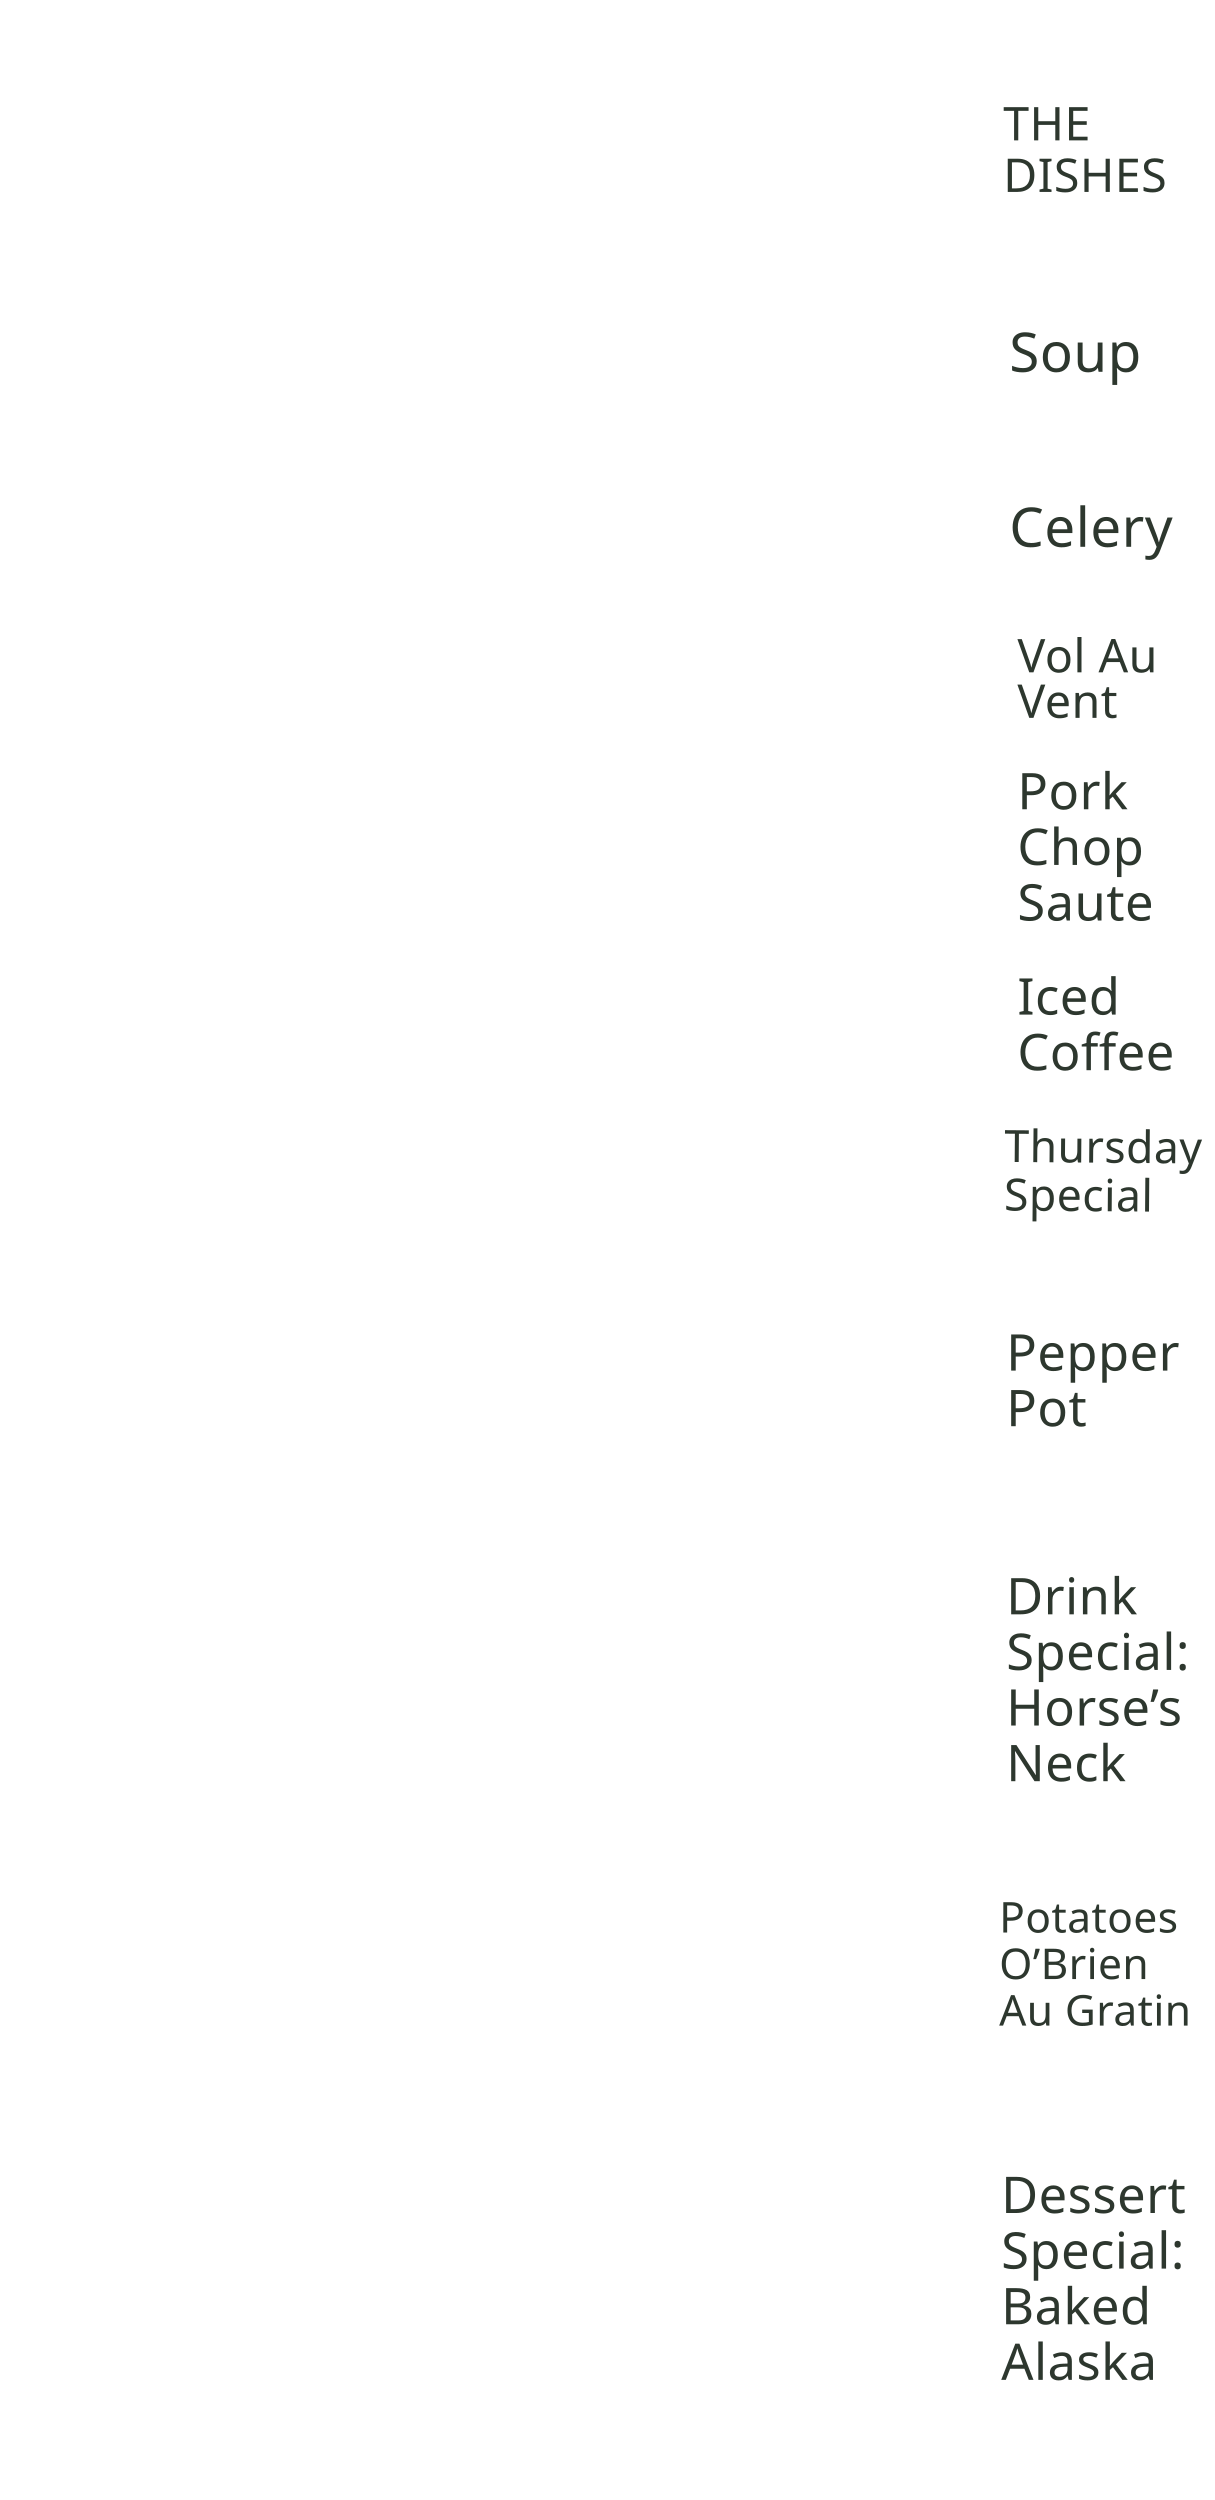
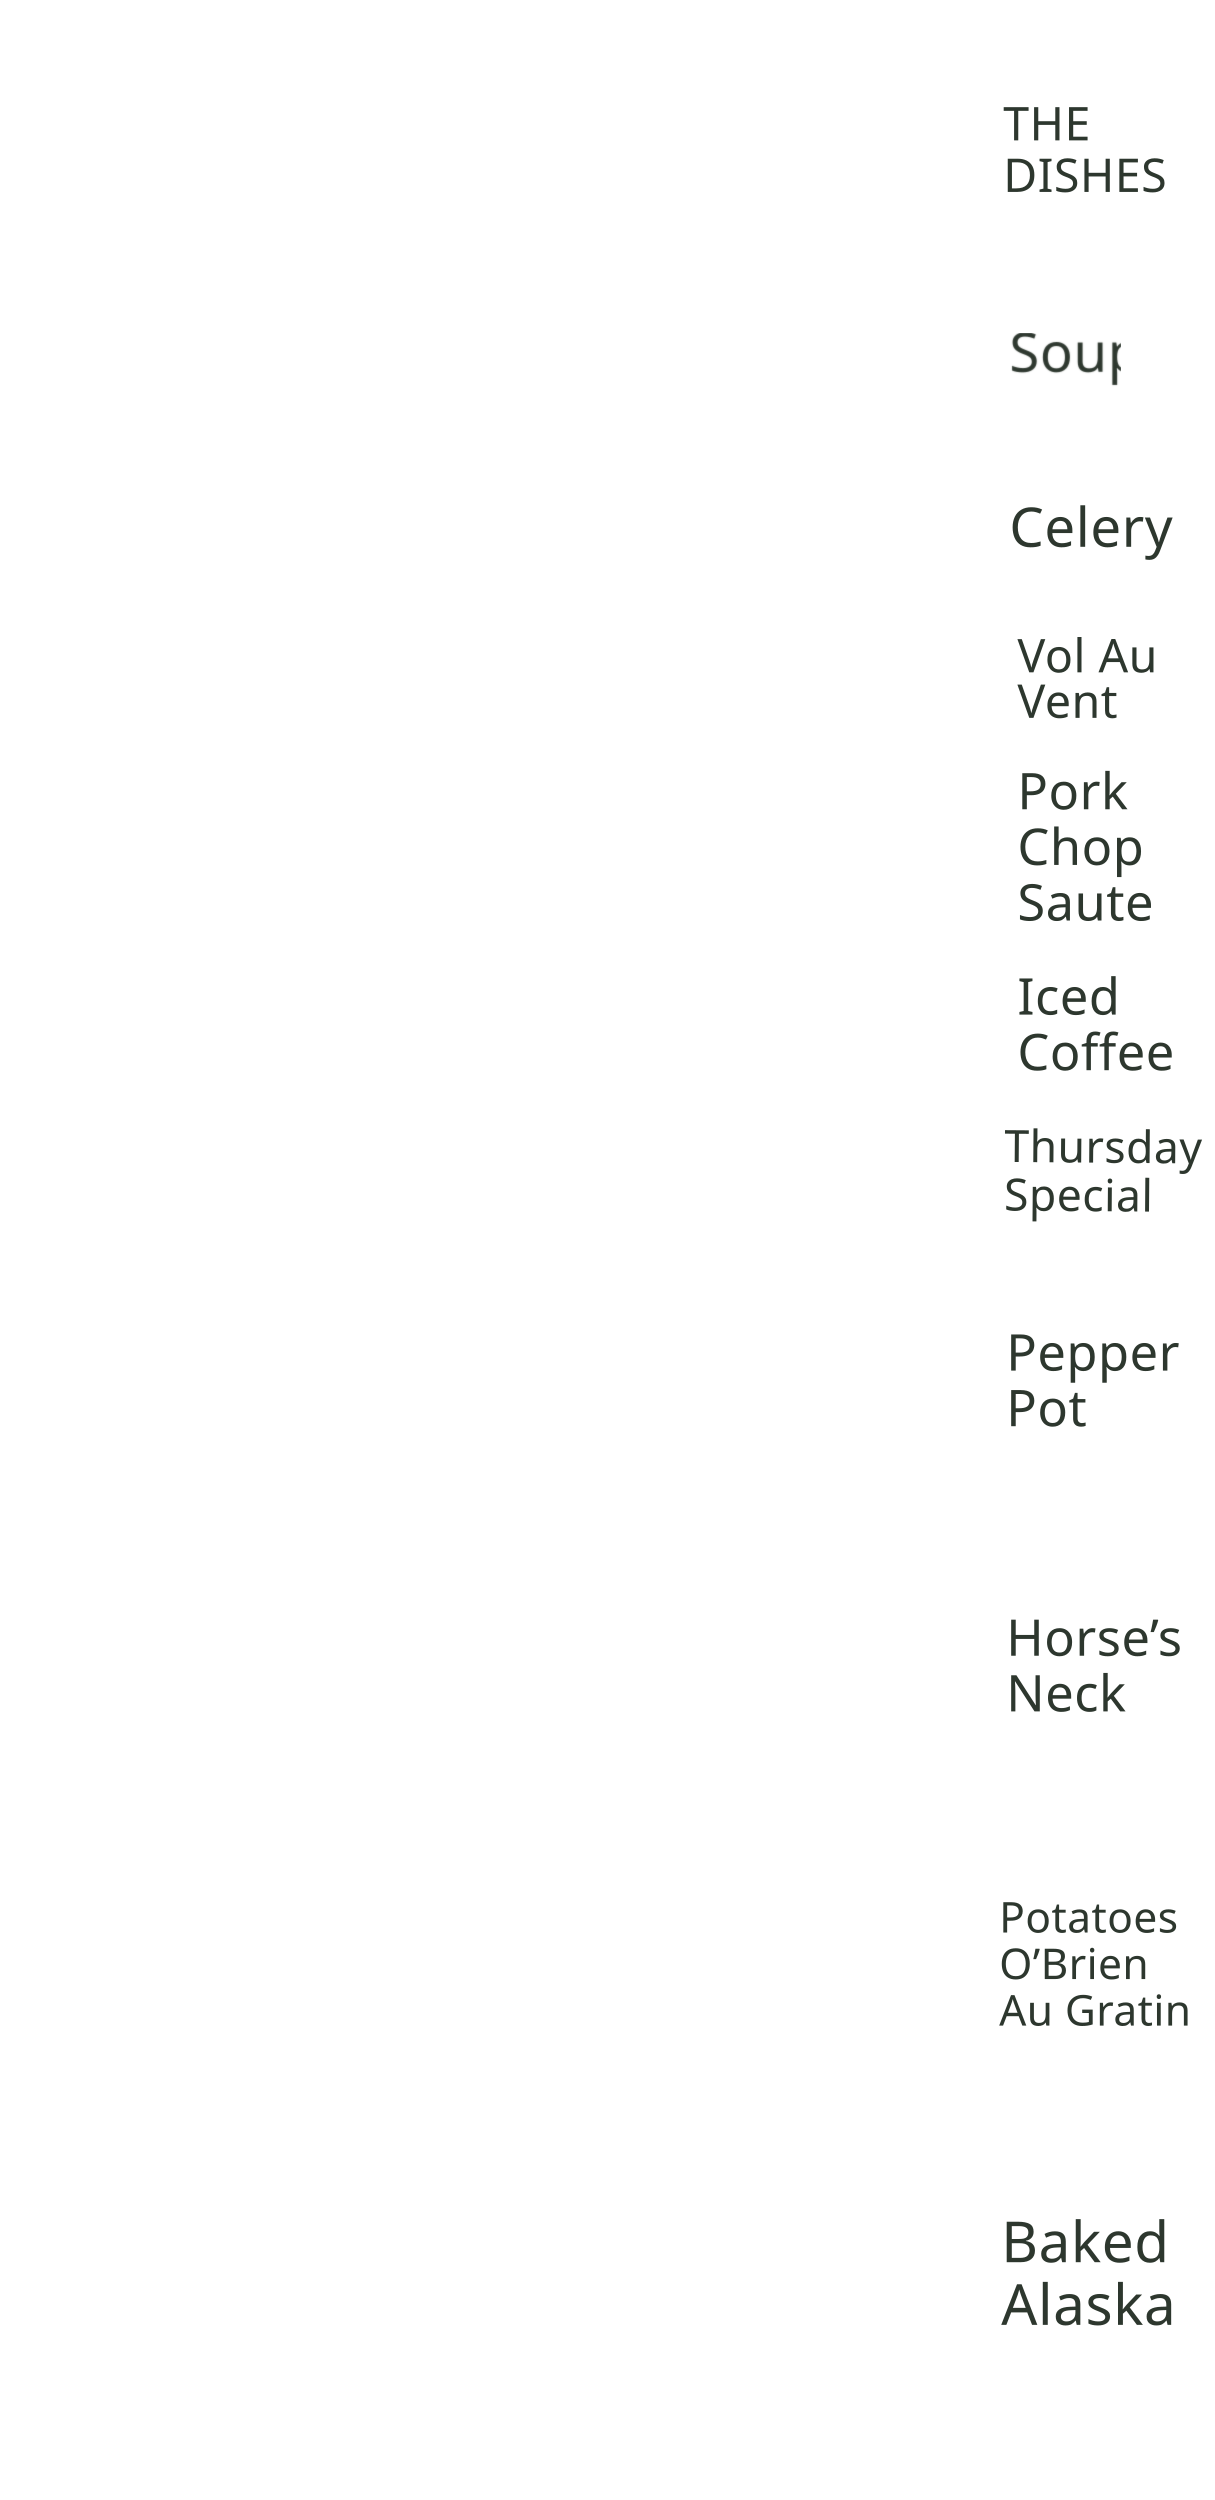
<svg xmlns="http://www.w3.org/2000/svg" viewBox="0 0 1201 2472" fill="none">
  <g id="right-side">
    <g id="Group 30">
      <g id="1">
-         <g id="text">
+         <g id="text" filter="url(#filter0_f_564_107)">
          <text fill="#2D372E" style="white-space: pre" xml:space="preserve" font-family="EB Garamond" font-size="54" letter-spacing="0.01em">
            <tspan x="998" y="367.643">Soup</tspan>
          </text>
        </g>
      </g>
-       <g id="dishes">
-         <text fill="#2D372E" style="white-space: pre" xml:space="preserve" font-family="EB Garamond" font-size="46" letter-spacing="0.01em">
-           <tspan x="992" y="138.807">THE +       <text id="dishes" fill="#2D372E" style="white-space: pre" xml:space="preserve" font-family="EB Garamond" font-size="46" letter-spacing="0.01em">
+         <tspan x="992" y="138.807">THE </tspan>
-           <tspan x="992" y="189.807">DISHES</tspan>
+         <tspan x="992" y="189.807">DISHES</tspan>
+       </text>
+       <g id="2">
+         <text id="text_2" fill="#2D372E" style="white-space: pre" xml:space="preserve" font-family="EB Garamond" font-size="54" letter-spacing="0.01em">
+           <tspan x="998" y="540.643">Celery</tspan>
        </text>
      </g>
-       <g id="2">
-         <g id="text_2">
-           <text fill="#2D372E" style="white-space: pre" xml:space="preserve" font-family="EB Garamond" font-size="54" letter-spacing="0.01em">
-             <tspan x="998" y="540.643">Celery</tspan>
-           </text>
-         </g>
-       </g>
      <g id="3">
-         <g id="text_3">
-           <text fill="#2D372E" style="white-space: pre" xml:space="preserve" font-family="EB Garamond" font-size="46" letter-spacing="0.01em">
-             <tspan x="1006" y="664.807">Vol Au +         <text id="text_3" fill="#2D372E" style="white-space: pre" xml:space="preserve" font-family="EB Garamond" font-size="46" letter-spacing="0.01em">
+           <tspan x="1006" y="664.807">Vol Au </tspan>
-             <tspan x="1006" y="709.807">Vent</tspan>
-           </text>
-         </g>
+           <tspan x="1006" y="709.807">Vent</tspan>
+         </text>
      </g>
      <g id="4">
-         <g id="text_4">
-           <text fill="#2D372E" style="white-space: pre" xml:space="preserve" font-family="EB Garamond" font-size="50" letter-spacing="0.01em">
-             <tspan x="1006" y="800.225">Pork </tspan>
-             <tspan x="1006" y="855.225">Chop
+         <text id="text_4" fill="#2D372E" style="white-space: pre" xml:space="preserve" font-family="EB Garamond" font-size="50" letter-spacing="0.01em">
+           <tspan x="1006" y="800.225">Pork </tspan>
+           <tspan x="1006" y="855.225">Chop
</tspan>
-             <tspan x="1006" y="910.225">Saute</tspan>
-           </text>
-         </g>
+           <tspan x="1006" y="910.225">Saute</tspan>
+         </text>
      </g>
      <g id="5">
-         <g id="text_5">
-           <text fill="#2D372E" style="white-space: pre" xml:space="preserve" font-family="EB Garamond" font-size="50" letter-spacing="0.01em">
-             <tspan x="1006" y="1003.22">Iced </tspan>
-             <tspan x="1006" y="1058.22">Coffee</tspan>
-           </text>
-         </g>
+         <text id="text_5" fill="#2D372E" style="white-space: pre" xml:space="preserve" font-family="EB Garamond" font-size="50" letter-spacing="0.01em">
+           <tspan x="1006" y="1003.22">Iced </tspan>
+           <tspan x="1006" y="1058.22">Coffee</tspan>
+         </text>
      </g>
      <g id="6">
-         <g id="text_6">
-           <text transform="translate(993.379 1109.31) rotate(0.44699)" fill="#2D372E" style="white-space: pre" xml:space="preserve" font-family="EB Garamond" font-size="44" letter-spacing="0.01em">
-             <tspan x="0" y="39.598">Thursday
+         <text id="text_6" transform="translate(993.379 1109.31) rotate(0.44699)" fill="#2D372E" style="white-space: pre" xml:space="preserve" font-family="EB Garamond" font-size="44" letter-spacing="0.01em">
+           <tspan x="0" y="39.598">Thursday
</tspan>
-             <tspan x="0" y="87.598">Special</tspan>
-           </text>
-         </g>
+           <tspan x="0" y="87.598">Special</tspan>
+         </text>
      </g>
      <g id="7">
-         <g id="text_7">
-           <text fill="#2D372E" style="white-space: pre" xml:space="preserve" font-family="EB Garamond" font-size="50" letter-spacing="0.01em">
-             <tspan x="995" y="1355.22">Pepper +         <text id="text_7" fill="#2D372E" style="white-space: pre" xml:space="preserve" font-family="EB Garamond" font-size="50" letter-spacing="0.01em">
+           <tspan x="995" y="1355.22">Pepper </tspan>
-             <tspan x="995" y="1410.22">Pot</tspan>
-           </text>
-         </g>
+           <tspan x="995" y="1410.22">Pot</tspan>
+         </text>
      </g>
      <g id="8">
-         <g id="text_8">
-           <text fill="#2D372E" style="white-space: pre" xml:space="preserve" font-family="EB Garamond" font-size="50" letter-spacing="0.01em">
-             <tspan x="995" y="1596.22">Drink
+         <text id="text_8" fill="#2D372E" style="white-space: pre" xml:space="preserve" font-family="EB Garamond" font-size="50" letter-spacing="0.01em">
+           <tspan x="995" y="1637.22">Horse’s
</tspan>
-             <tspan x="995" y="1651.22">Special:
- </tspan>
-             <tspan x="995" y="1706.23">Horse’s
- </tspan>
-             <tspan x="995" y="1761.23">Neck</tspan>
-           </text>
-         </g>
+           <tspan x="995" y="1692.22">Neck</tspan>
+         </text>
      </g>
      <g id="9">
-         <g id="text_9">
-           <text fill="#2D372E" style="white-space: pre" xml:space="preserve" font-family="EB Garamond" font-size="42" letter-spacing="0.01em">
-             <tspan x="988" y="1910.89">Potatoes </tspan>
-             <tspan x="988" y="1956.89">O’Brien </tspan>
-             <tspan x="988" y="2002.89">Au Gratin</tspan>
-           </text>
-         </g>
+         <text id="text_9" fill="#2D372E" style="white-space: pre" xml:space="preserve" font-family="EB Garamond" font-size="42" letter-spacing="0.01em">
+           <tspan x="988" y="1910.89">Potatoes </tspan>
+           <tspan x="988" y="1956.89">O’Brien </tspan>
+           <tspan x="988" y="2002.89">Au Gratin</tspan>
+         </text>
      </g>
      <g id="10">
-         <g id="text_10">
-           <text fill="#2D372E" style="white-space: pre" xml:space="preserve" font-family="EB Garamond" font-size="50" letter-spacing="0.01em">
-             <tspan x="990" y="2188.22">Dessert </tspan>
-             <tspan x="990" y="2243.22">Special: +         <text id="text_10" fill="#2D372E" style="white-space: pre" xml:space="preserve" font-family="EB Garamond" font-size="56" letter-spacing="0.01em">
+           <tspan x="990" y="2236.85">Baked
</tspan>
-             <tspan x="990" y="2298.23">Baked
- </tspan>
-             <tspan x="990" y="2353.23">Alaska</tspan>
-           </text>
-         </g>
+           <tspan x="990" y="2298.85">Alaska</tspan>
+         </text>
      </g>
    </g>
  </g>
+   <defs>
+     <filter id="filter0_f_564_107" x="998.16" y="330.144" width="109.91" height="55.246" filterUnits="userSpaceOnUse" color-interpolation-filters="sRGB">
+       <feFlood flood-opacity="0" result="BackgroundImageFix" />
+       <feBlend mode="normal" in="SourceGraphic" in2="BackgroundImageFix" result="shape" />
+       <feGaussianBlur stdDeviation="1" result="effect1_foregroundBlur_564_107" />
+     </filter>
+   </defs>
</svg>
